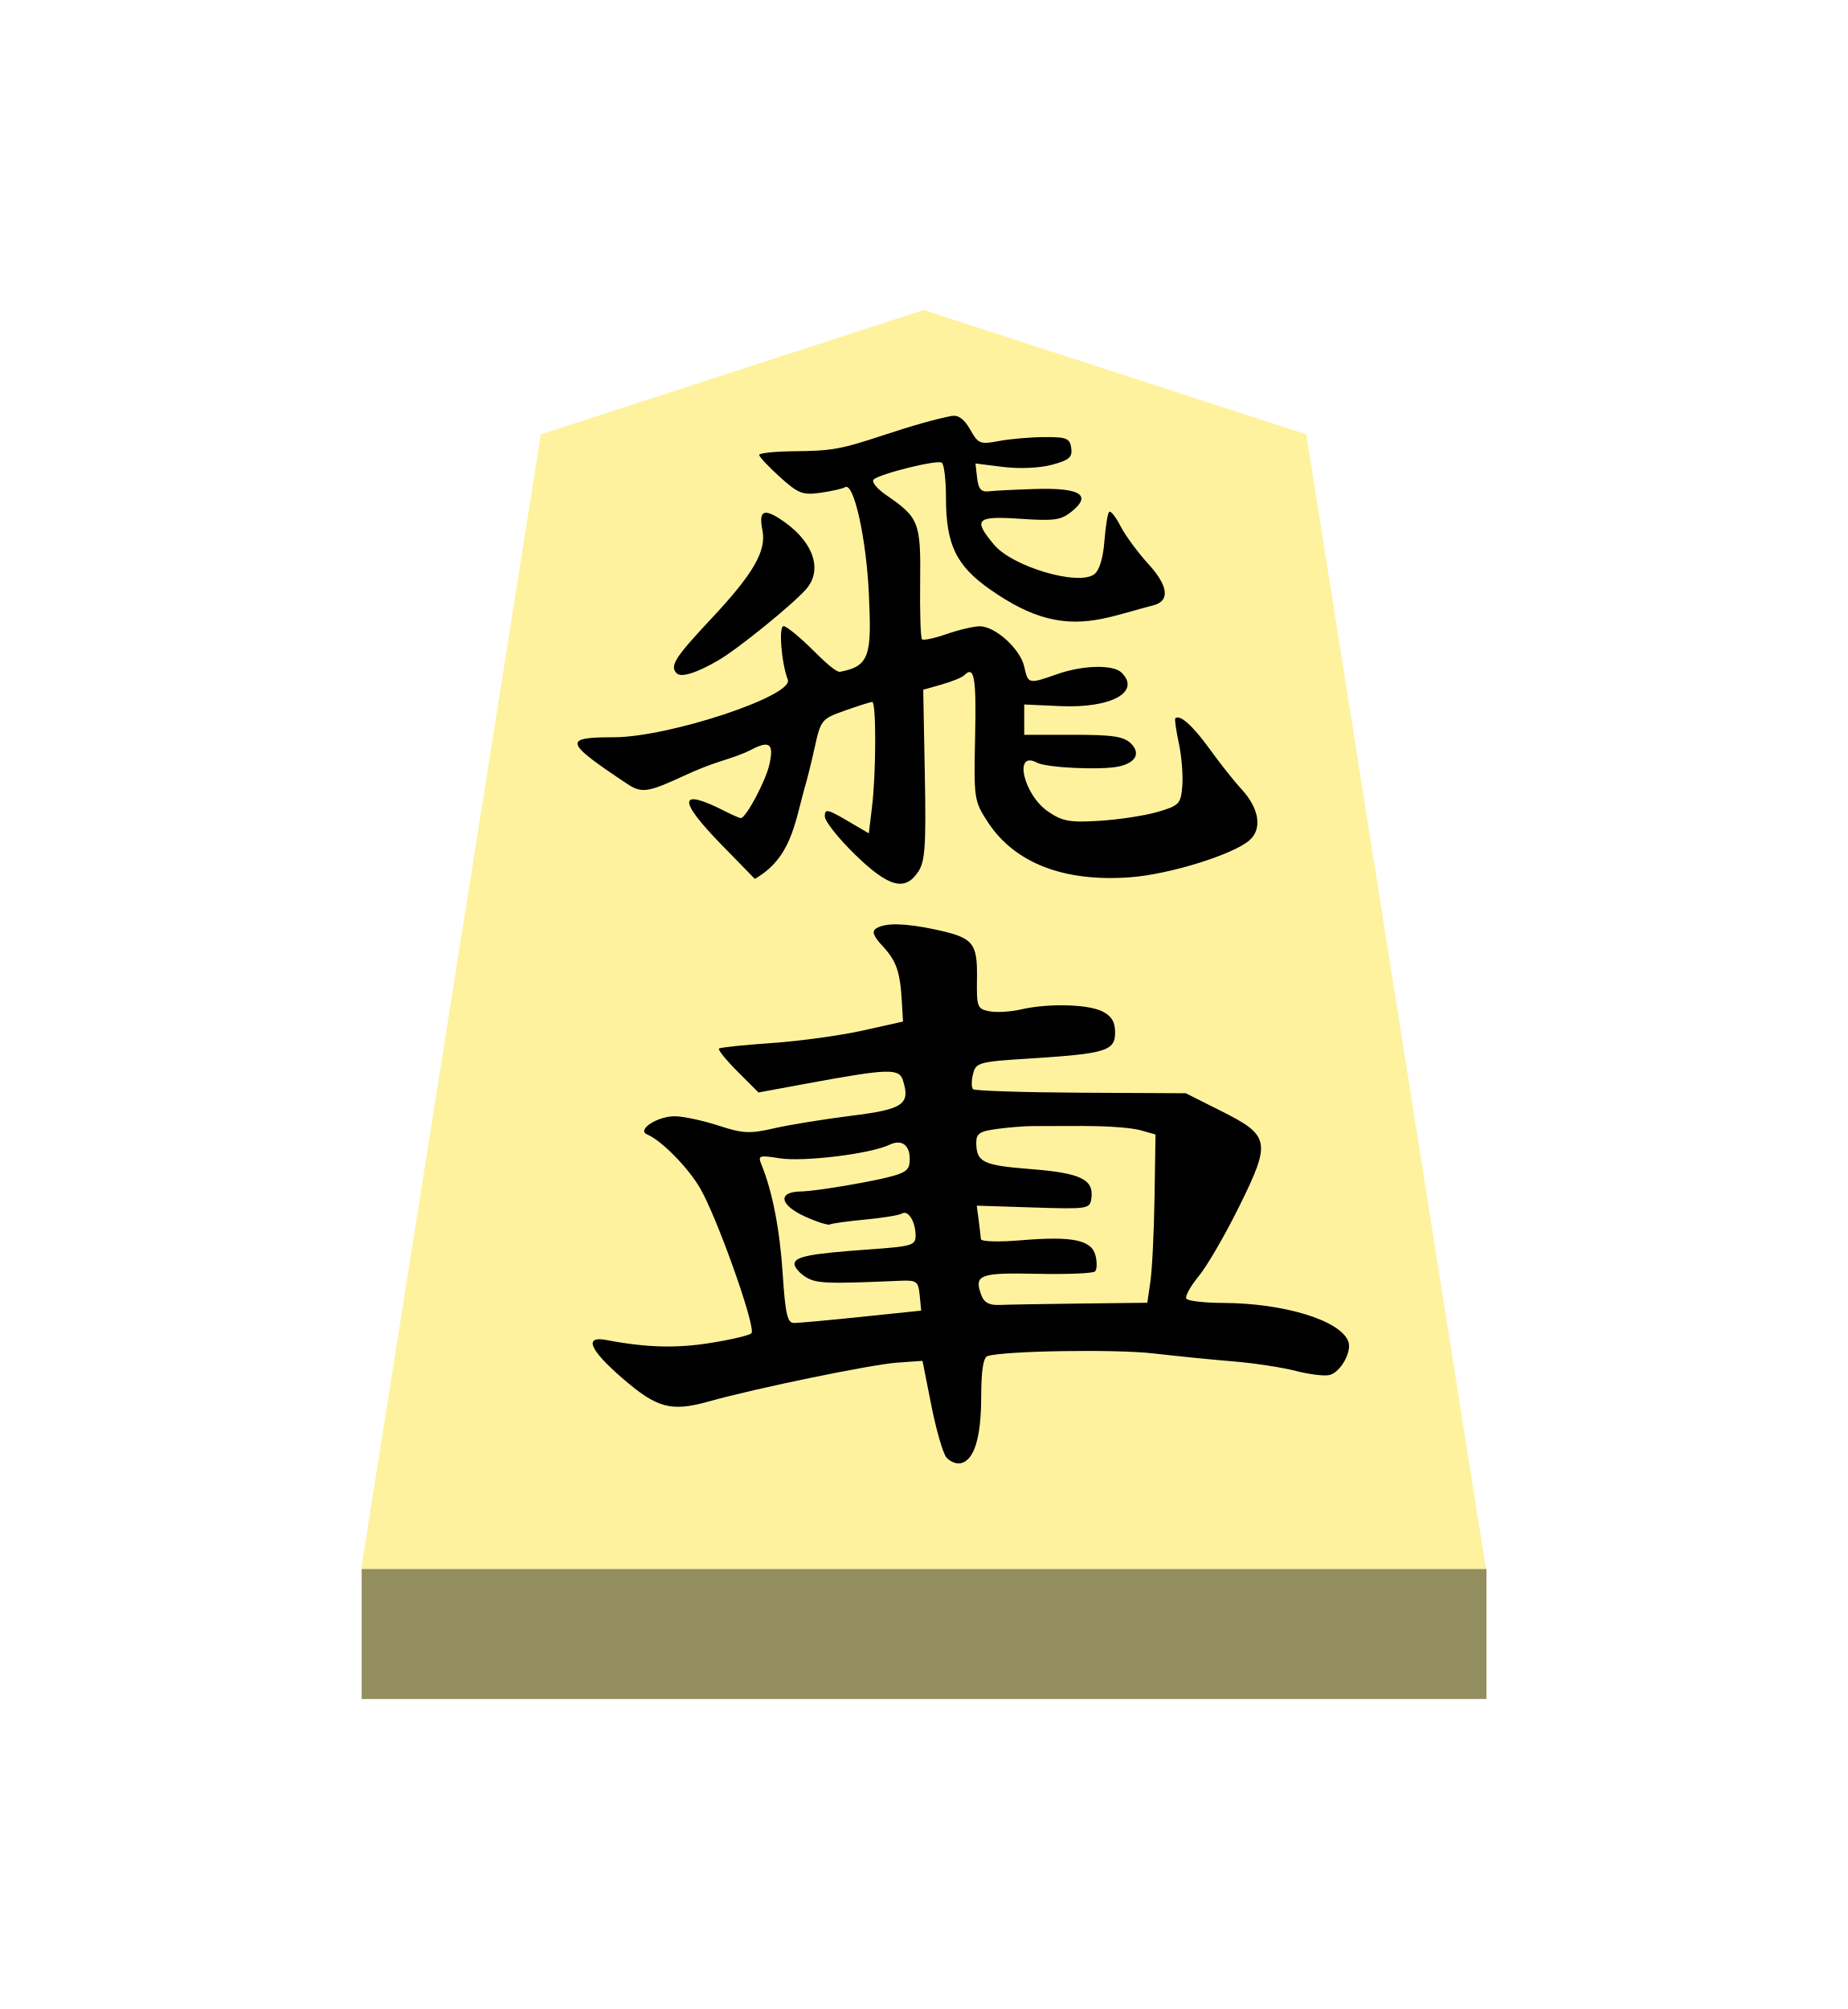
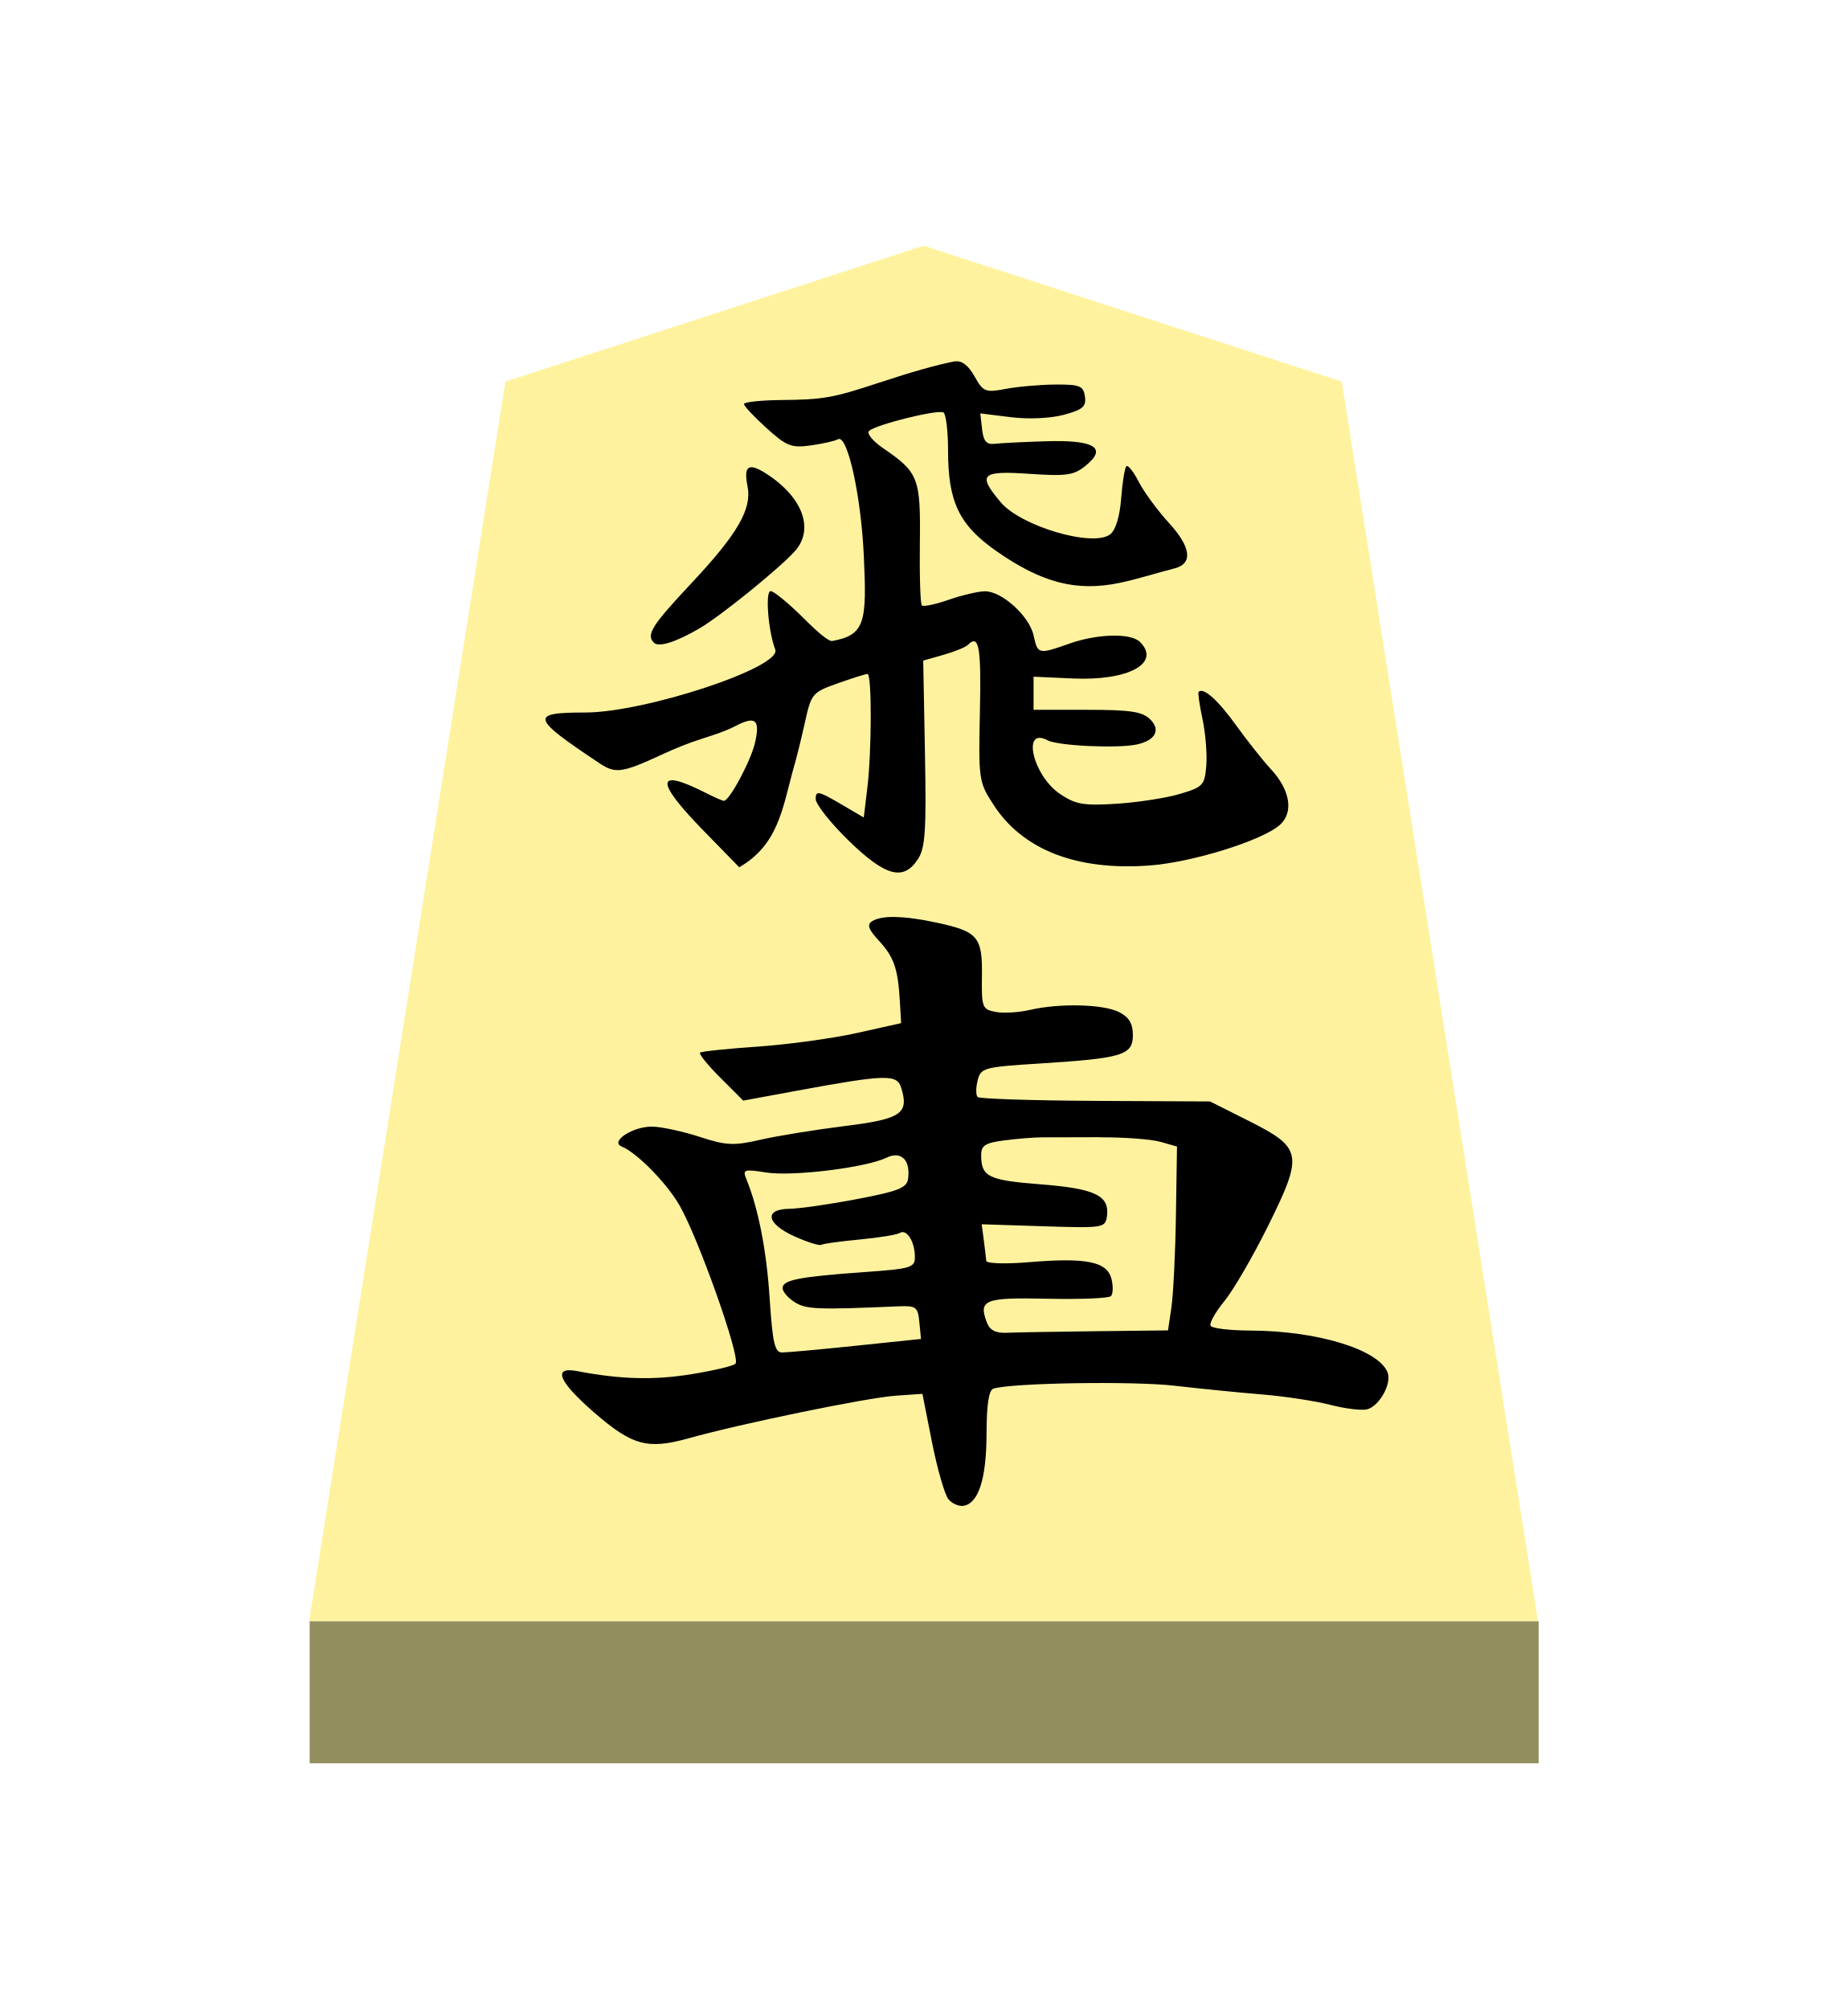
- <svg xmlns="http://www.w3.org/2000/svg" viewBox="-3.469 -3.773 45.489 49.466" version="1.1" id="svg1" xml:space="preserve">
+ <svg xmlns="http://www.w3.org/2000/svg" viewBox="-1.542 -1.677 41.634 45.274" version="1.1" id="svg1" xml:space="preserve">
  <defs id="defs1" />
  <g id="layer1" transform="translate(-85.7375,-165.14)">
    <path style="fill:#fff29e;fill-opacity:1;fill-rule:evenodd;stroke:none;stroke-width:0.373;stroke-linecap:round;stroke-linejoin:round;paint-order:stroke fill markers" d="m 105.013,169 9.425,3.062 L 118.862,200 H 91.162 l 4.425,-27.938 z" id="path13" />
    <path style="display:inline;fill:#938e5e;fill-opacity:1;fill-rule:evenodd;stroke:none;stroke-width:0.379;stroke-linecap:round;stroke-linejoin:round;stroke-dasharray:none;stroke-opacity:1;paint-order:stroke fill markers" d="m 91.175,200 -3e-6,3.2 H 118.875 V 200 Z" id="path45" />
    <path id="path2" style="fill:#000000;stroke-width:0.47" d="m 105.725,171.604 c -0.41,0.079 -0.962,0.234 -1.715,0.483 -1.042,0.344 -1.255,0.382 -2.207,0.391 -0.462,0.005 -0.839,0.045 -0.839,0.09 0,0.045 0.229,0.289 0.508,0.542 0.454,0.41 0.561,0.452 1.002,0.39 0.272,-0.038 0.544,-0.1 0.605,-0.137 0.215,-0.133 0.524,1.26 0.587,2.643 0.068,1.478 0.029,1.767 -0.713,1.902 -0.07,0.013 -0.283,-0.152 -0.628,-0.497 -0.345,-0.345 -0.687,-0.627 -0.76,-0.627 -0.126,0 -0.055,0.903 0.104,1.318 0.152,0.397 -2.933,1.418 -4.287,1.418 -1.255,0 -1.222,0.114 0.334,1.149 0.351,0.233 0.506,0.211 1.382,-0.194 0.308,-0.142 0.597,-0.262 0.907,-0.36 0.31,-0.099 0.558,-0.182 0.754,-0.284 0.465,-0.243 0.573,-0.156 0.455,0.365 -0.091,0.405 -0.577,1.314 -0.702,1.314 -0.032,0 -0.209,-0.077 -0.394,-0.171 -1.144,-0.582 -1.171,-0.29 -0.078,0.831 l 0.817,0.837 c 0.878,-0.505 0.976,-1.327 1.213,-2.193 0.061,-0.198 0.179,-0.671 0.263,-1.051 0.148,-0.671 0.168,-0.697 0.745,-0.901 0.326,-0.116 0.628,-0.211 0.67,-0.211 0.1,0 0.097,1.74 -0.005,2.581 l -0.079,0.654 -0.542,-0.318 c -0.477,-0.279 -0.542,-0.292 -0.542,-0.101 0,0.119 0.334,0.541 0.741,0.938 0.834,0.811 1.237,0.919 1.564,0.419 0.165,-0.252 0.191,-0.644 0.158,-2.388 l -0.039,-2.086 0.456,-0.13 c 0.251,-0.071 0.498,-0.172 0.549,-0.223 0.252,-0.253 0.304,0.033 0.273,1.492 -0.034,1.547 -0.026,1.598 0.308,2.113 0.66,1.016 1.879,1.488 3.518,1.365 0.972,-0.073 2.549,-0.566 2.937,-0.917 0.313,-0.283 0.23,-0.786 -0.208,-1.257 -0.174,-0.187 -0.525,-0.63 -0.78,-0.984 -0.41,-0.57 -0.738,-0.863 -0.846,-0.755 -0.02,0.02 0.02,0.296 0.088,0.615 0.068,0.319 0.106,0.792 0.085,1.051 -0.037,0.44 -0.075,0.481 -0.599,0.636 -0.308,0.091 -0.949,0.19 -1.425,0.22 -0.745,0.047 -0.923,0.016 -1.276,-0.223 -0.611,-0.414 -0.866,-1.522 -0.278,-1.207 0.235,0.126 1.588,0.188 2.017,0.093 0.415,-0.092 0.538,-0.325 0.299,-0.563 -0.177,-0.176 -0.443,-0.217 -1.424,-0.217 h -1.207 v -0.373 -0.373 l 0.89,0.04 c 1.249,0.056 1.987,-0.346 1.509,-0.823 -0.205,-0.205 -0.955,-0.187 -1.591,0.037 -0.701,0.247 -0.714,0.244 -0.807,-0.183 -0.096,-0.437 -0.715,-0.999 -1.098,-0.996 -0.149,9e-4 -0.515,0.087 -0.815,0.191 -0.299,0.104 -0.572,0.162 -0.606,0.128 -0.034,-0.034 -0.054,-0.665 -0.045,-1.404 0.018,-1.476 -0.027,-1.591 -0.835,-2.145 -0.228,-0.156 -0.367,-0.329 -0.311,-0.383 0.148,-0.142 1.557,-0.492 1.679,-0.416 0.056,0.035 0.103,0.423 0.103,0.862 0,1.158 0.251,1.677 1.097,2.267 1.021,0.712 1.8,0.912 2.766,0.711 0.419,-0.087 0.823,-0.221 1.242,-0.327 0.419,-0.106 0.369,-0.481 -0.117,-1.013 -0.263,-0.288 -0.574,-0.71 -0.691,-0.939 -0.117,-0.229 -0.242,-0.386 -0.279,-0.349 -0.037,0.037 -0.089,0.364 -0.117,0.727 -0.032,0.414 -0.125,0.715 -0.25,0.809 -0.392,0.292 -2.009,-0.184 -2.466,-0.727 -0.528,-0.628 -0.442,-0.713 0.649,-0.639 0.845,0.057 1.002,0.034 1.274,-0.189 0.486,-0.399 0.19,-0.578 -0.902,-0.545 -0.495,0.015 -1.013,0.041 -1.15,0.057 -0.19,0.022 -0.258,-0.055 -0.289,-0.328 l -0.041,-0.357 0.683,0.085 c 0.4,0.05 0.897,0.028 1.199,-0.053 0.428,-0.115 0.509,-0.185 0.477,-0.412 -0.034,-0.24 -0.114,-0.273 -0.661,-0.27 -0.342,0.002 -0.845,0.045 -1.119,0.097 -0.466,0.088 -0.511,0.07 -0.709,-0.283 -0.138,-0.245 -0.29,-0.362 -0.435,-0.334 z m -4.657,2.406 c -0.065,0.047 -0.07,0.182 -0.024,0.412 0.102,0.511 -0.222,1.072 -1.261,2.18 -0.898,0.958 -1.028,1.165 -0.85,1.344 0.111,0.111 0.496,-0.011 1.035,-0.326 0.477,-0.279 1.799,-1.351 2.145,-1.738 0.445,-0.499 0.169,-1.228 -0.663,-1.755 -0.193,-0.122 -0.318,-0.163 -0.383,-0.116 z m 3.314,10.117 c -0.243,-0.005 -0.422,0.028 -0.531,0.097 -0.12,0.076 -0.082,0.183 0.154,0.439 0.34,0.367 0.43,0.628 0.473,1.372 l 0.028,0.485 -0.995,0.222 c -0.547,0.122 -1.554,0.26 -2.238,0.307 -0.684,0.047 -1.269,0.108 -1.299,0.136 -0.031,0.028 0.175,0.283 0.458,0.566 l 0.515,0.515 1.22,-0.225 c 1.982,-0.365 2.242,-0.373 2.337,-0.074 0.188,0.592 0.01,0.714 -1.276,0.873 -0.665,0.083 -1.517,0.221 -1.894,0.308 -0.601,0.138 -0.769,0.13 -1.368,-0.065 -0.375,-0.122 -0.853,-0.226 -1.062,-0.231 -0.437,-0.01 -0.972,0.336 -0.696,0.449 0.344,0.141 1.006,0.814 1.3,1.32 0.423,0.729 1.372,3.402 1.268,3.57 -0.03,0.049 -0.48,0.157 -1,0.241 -0.852,0.137 -1.59,0.117 -2.575,-0.071 -0.56,-0.107 -0.417,0.238 0.39,0.937 0.858,0.743 1.202,0.836 2.128,0.577 1.174,-0.329 4.012,-0.913 4.654,-0.958 l 0.613,-0.043 0.217,1.096 c 0.12,0.603 0.286,1.178 0.37,1.28 0.084,0.101 0.24,0.167 0.348,0.146 0.334,-0.064 0.508,-0.619 0.51,-1.624 0.002,-0.664 0.051,-0.983 0.157,-1.016 0.412,-0.129 3.151,-0.173 4.081,-0.065 0.576,0.067 1.464,0.155 1.974,0.197 0.509,0.042 1.2,0.147 1.536,0.234 0.336,0.087 0.709,0.132 0.831,0.101 0.275,-0.072 0.557,-0.579 0.461,-0.829 -0.199,-0.518 -1.583,-0.941 -3.093,-0.946 -0.458,-0.002 -0.861,-0.049 -0.896,-0.106 -0.035,-0.057 0.103,-0.305 0.306,-0.552 0.203,-0.247 0.651,-1.017 0.995,-1.713 0.793,-1.605 0.766,-1.747 -0.448,-2.357 l -0.866,-0.435 -2.582,-0.013 c -1.42,-0.008 -2.616,-0.046 -2.657,-0.087 -0.041,-0.041 -0.041,-0.209 2.4e-4,-0.373 0.072,-0.286 0.135,-0.303 1.425,-0.384 1.845,-0.117 2.074,-0.187 2.074,-0.639 0,-0.26 -0.087,-0.404 -0.311,-0.518 -0.356,-0.18 -1.342,-0.204 -2.01,-0.049 -0.251,0.058 -0.599,0.079 -0.774,0.045 -0.301,-0.058 -0.317,-0.101 -0.307,-0.815 0.012,-0.878 -0.09,-0.998 -1.031,-1.199 -0.364,-0.078 -0.671,-0.12 -0.914,-0.124 z m 4.601,4.966 c 0.547,-0.003 1.163,0.043 1.368,0.102 l 0.373,0.106 -0.024,1.543 c -0.013,0.849 -0.059,1.781 -0.101,2.072 l -0.077,0.528 -1.64,0.019 v -2.5e-4 c -0.902,0.011 -1.8,0.026 -1.996,0.035 -0.253,0.011 -0.383,-0.058 -0.45,-0.237 -0.189,-0.507 -0.051,-0.561 1.367,-0.53 0.74,0.016 1.384,-0.01 1.432,-0.059 0.048,-0.048 0.053,-0.223 0.012,-0.388 -0.098,-0.389 -0.563,-0.484 -1.841,-0.378 -0.548,0.046 -0.977,0.033 -0.982,-0.03 -0.005,-0.061 -0.029,-0.271 -0.055,-0.467 l -0.047,-0.356 1.392,0.045 c 1.341,0.043 1.393,0.035 1.43,-0.219 0.067,-0.471 -0.257,-0.629 -1.491,-0.726 -1.182,-0.092 -1.339,-0.169 -1.343,-0.65 -0.002,-0.227 0.086,-0.284 0.527,-0.341 0.291,-0.038 0.668,-0.068 0.839,-0.068 0.171,9e-4 0.758,-3.2e-4 1.306,-0.003 z m -4.586,0.407 c 0.197,0.01 0.307,0.205 0.266,0.524 -0.027,0.208 -0.212,0.282 -1.151,0.461 -0.615,0.118 -1.301,0.216 -1.523,0.219 -0.584,0.007 -0.521,0.338 0.119,0.624 0.288,0.129 0.557,0.213 0.598,0.188 0.041,-0.025 0.429,-0.079 0.863,-0.12 0.434,-0.041 0.842,-0.107 0.908,-0.148 0.154,-0.095 0.336,0.192 0.339,0.535 0.002,0.248 -0.08,0.272 -1.148,0.348 -1.462,0.104 -1.834,0.177 -1.834,0.36 0,0.081 0.124,0.224 0.276,0.319 0.258,0.161 0.511,0.171 2.335,0.092 0.398,-0.017 0.438,0.013 0.472,0.358 l 0.037,0.377 -1.467,0.153 c -0.807,0.084 -1.556,0.152 -1.666,0.152 -0.163,-9e-4 -0.213,-0.219 -0.278,-1.214 -0.071,-1.091 -0.254,-2.028 -0.525,-2.692 -0.089,-0.218 -0.054,-0.23 0.445,-0.15 0.59,0.094 2.248,-0.109 2.709,-0.332 0.083,-0.04 0.158,-0.058 0.224,-0.054 z" />
  </g>
</svg>
